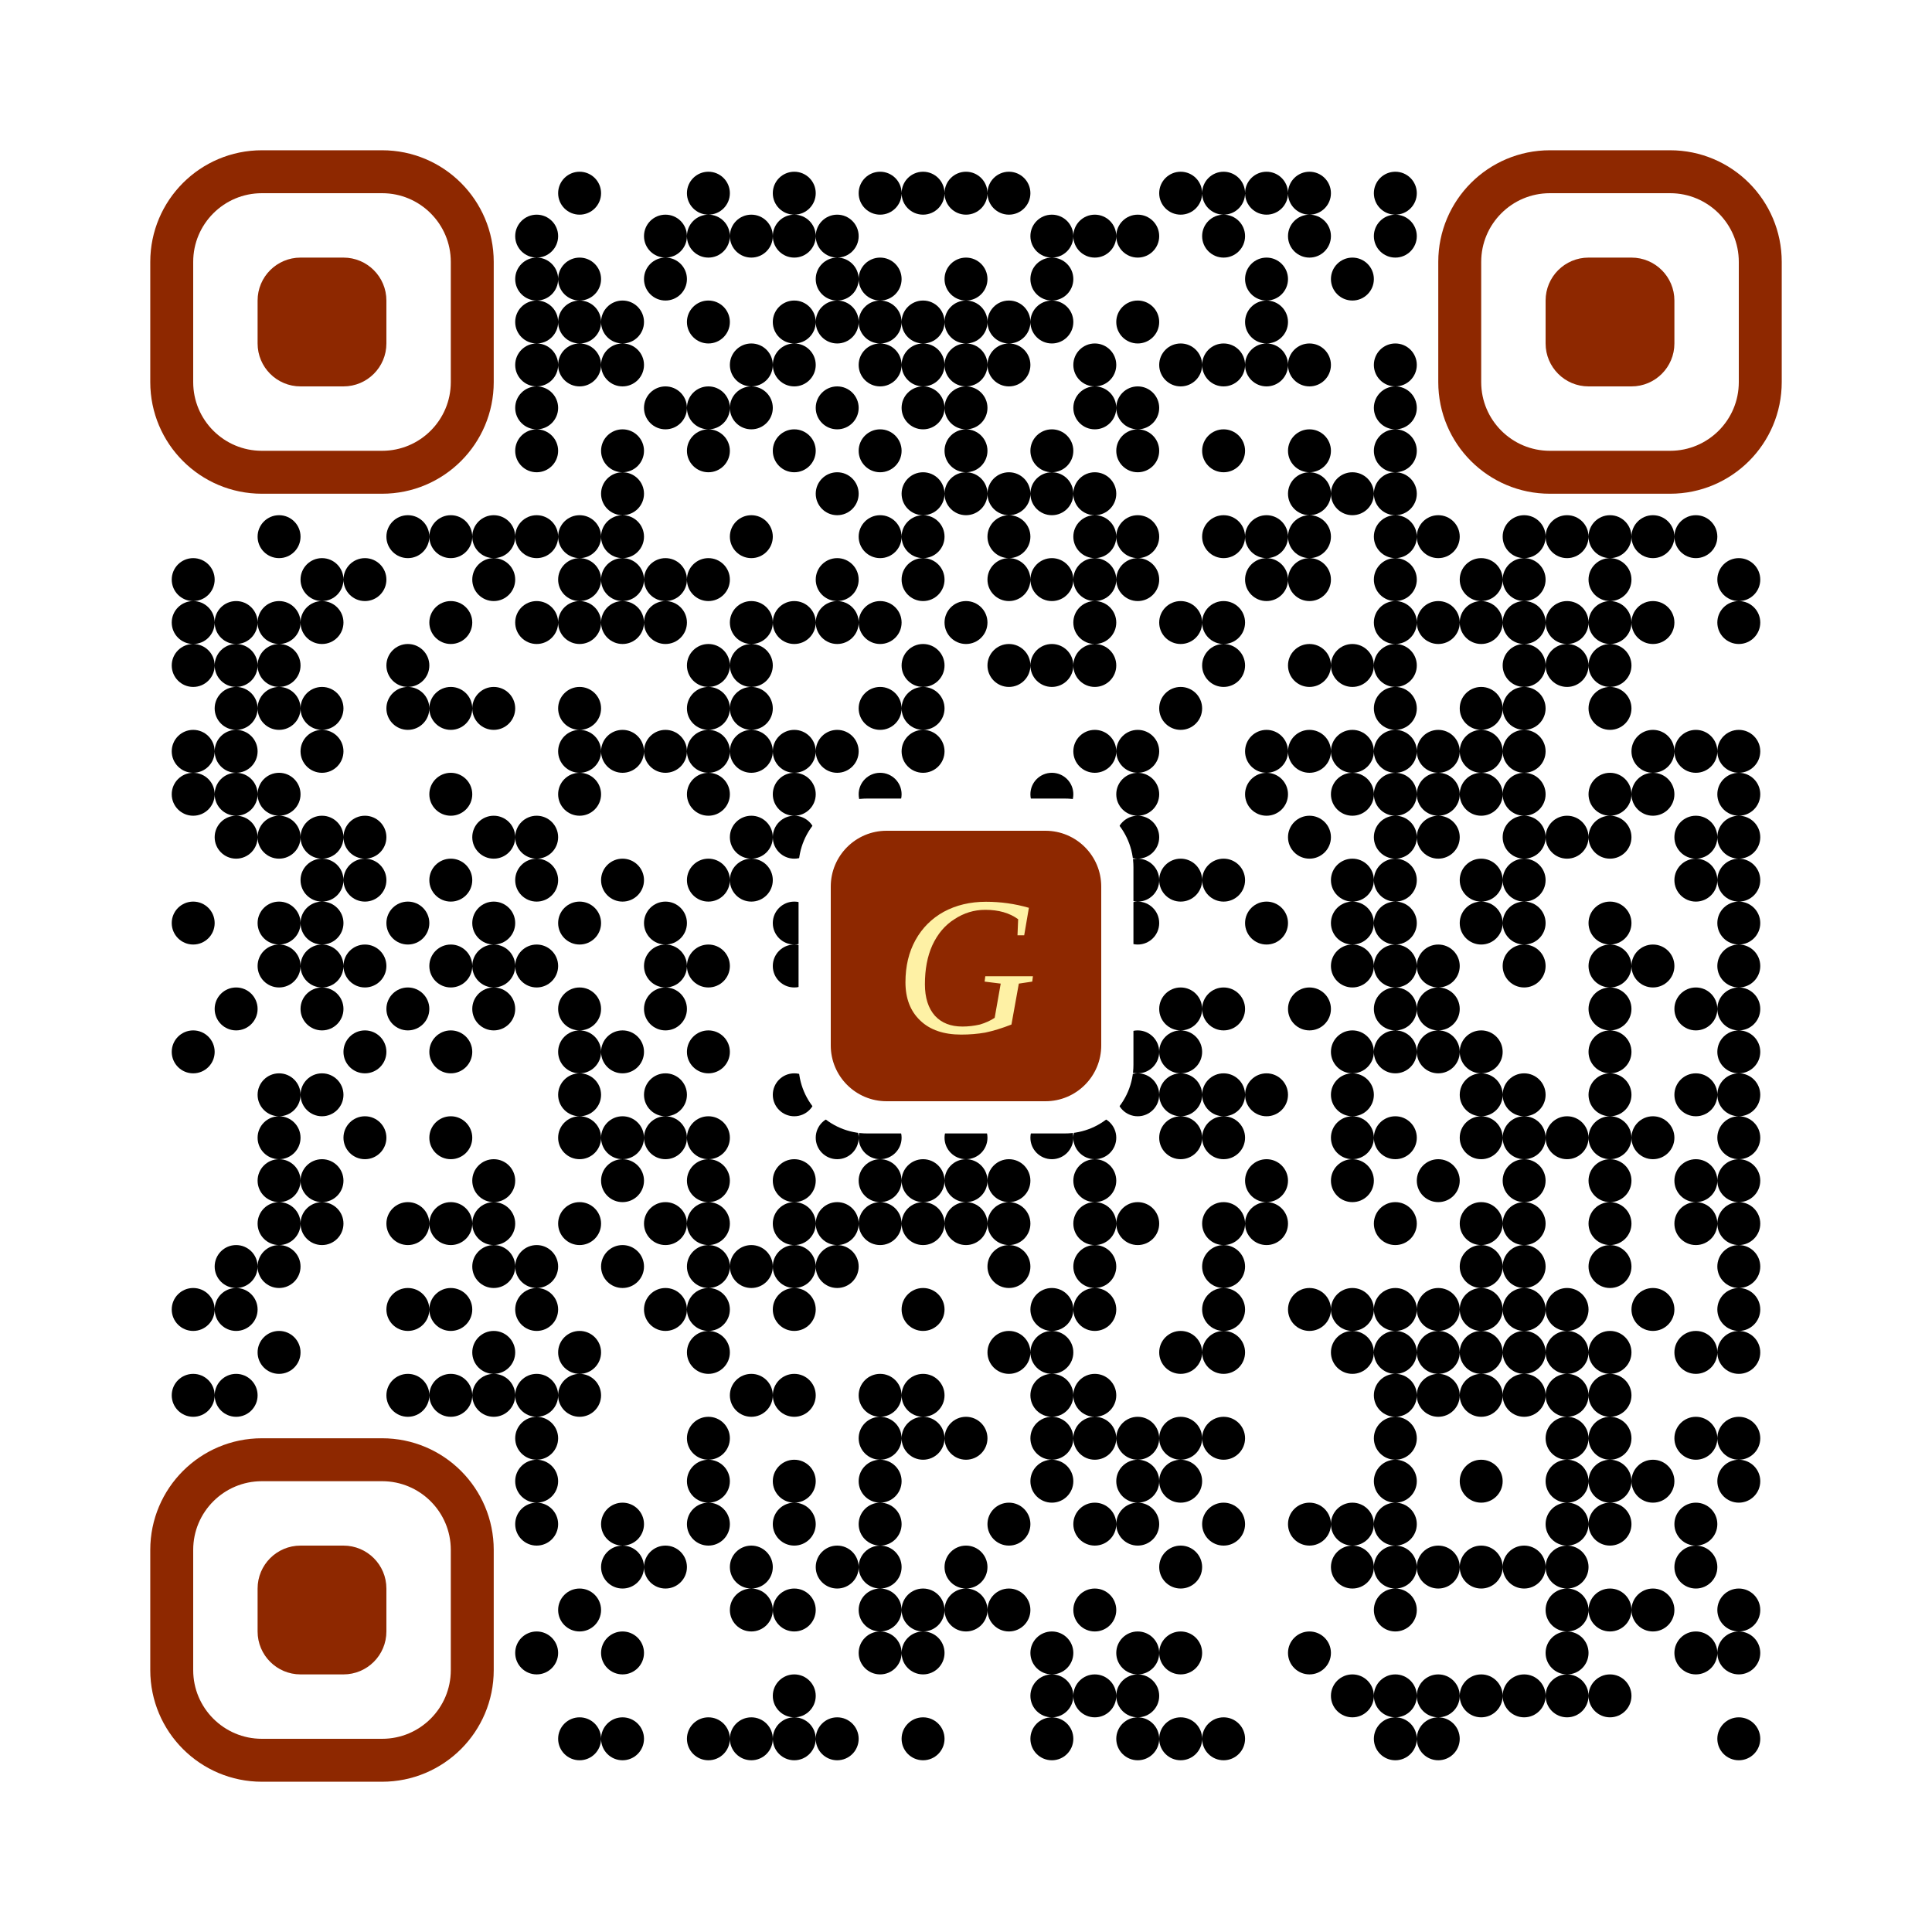
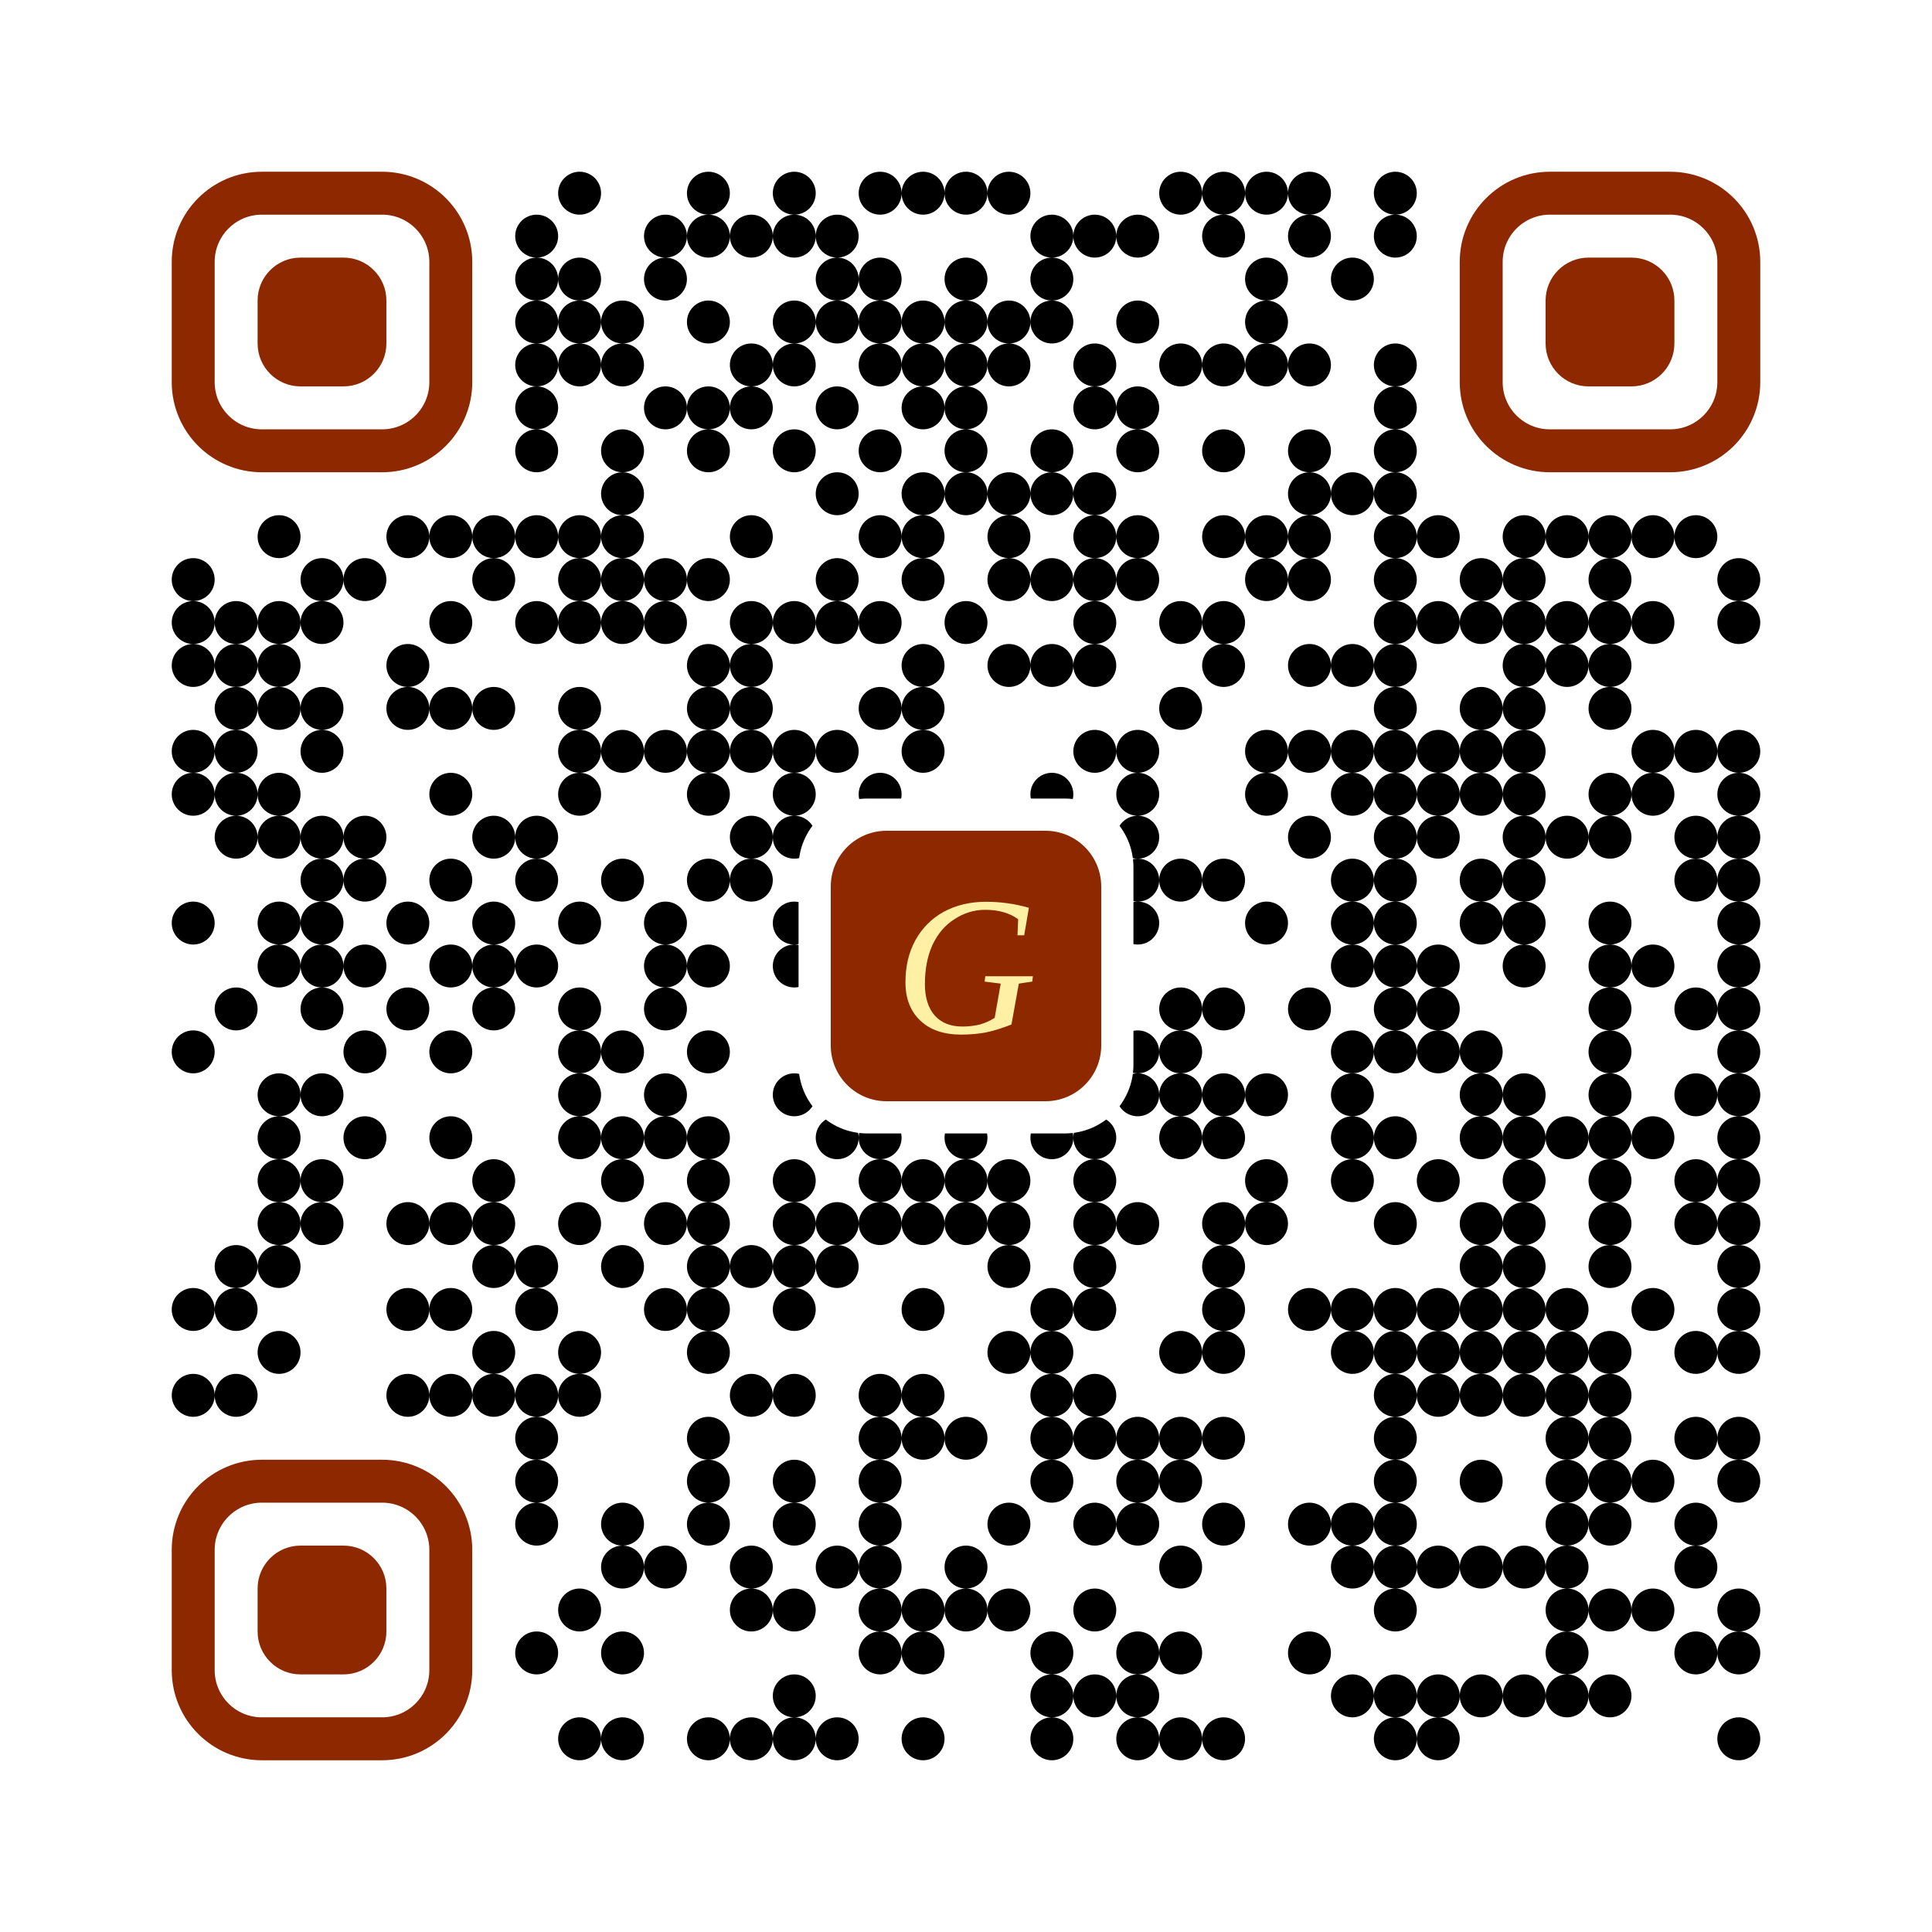
<svg xmlns="http://www.w3.org/2000/svg" viewBox="0 0 45 45" width="100%" height="100%" shape-rendering="geometricPrecision" role="img" aria-label="QR-Code zur Bestellseite von Ristorante Goldoni">
  <rect width="45" height="45" fill="#FFFFFF" />
  <g transform="translate(4 4)">
    <path fill="#000000" d="M9.5 0a.5.5 0 1 1 0 1 .5.5 0 1 1 0-1zM12.5 0a.5.5 0 1 1 0 1 .5.5 0 1 1 0-1zM14.5 0a.5.5 0 1 1 0 1 .5.5 0 1 1 0-1zM16.5 0a.5.5 0 1 1 0 1 .5.5 0 1 1 0-1zM17.5 0a.5.5 0 1 1 0 1 .5.5 0 1 1 0-1zM18.5 0a.5.5 0 1 1 0 1 .5.5 0 1 1 0-1zM19.5 0a.5.5 0 1 1 0 1 .5.5 0 1 1 0-1zM23.5 0a.5.5 0 1 1 0 1 .5.5 0 1 1 0-1zM24.5 0a.5.5 0 1 1 0 1 .5.5 0 1 1 0-1zM25.5 0a.5.5 0 1 1 0 1 .5.5 0 1 1 0-1zM26.5 0a.5.5 0 1 1 0 1 .5.5 0 1 1 0-1zM28.5 0a.5.5 0 1 1 0 1 .5.5 0 1 1 0-1zM8.5 1a.5.5 0 1 1 0 1 .5.5 0 1 1 0-1zM11.5 1a.5.5 0 1 1 0 1 .5.5 0 1 1 0-1zM12.5 1a.5.5 0 1 1 0 1 .5.5 0 1 1 0-1zM13.5 1a.5.5 0 1 1 0 1 .5.5 0 1 1 0-1zM14.5 1a.5.5 0 1 1 0 1 .5.5 0 1 1 0-1zM15.5 1a.5.5 0 1 1 0 1 .5.5 0 1 1 0-1zM20.5 1a.5.5 0 1 1 0 1 .5.5 0 1 1 0-1zM21.5 1a.5.5 0 1 1 0 1 .5.5 0 1 1 0-1zM22.5 1a.5.5 0 1 1 0 1 .5.5 0 1 1 0-1zM24.5 1a.5.5 0 1 1 0 1 .5.5 0 1 1 0-1zM26.5 1a.5.5 0 1 1 0 1 .5.5 0 1 1 0-1zM28.5 1a.5.5 0 1 1 0 1 .5.5 0 1 1 0-1zM8.5 2a.5.5 0 1 1 0 1 .5.5 0 1 1 0-1zM9.5 2a.5.5 0 1 1 0 1 .5.5 0 1 1 0-1zM11.5 2a.5.5 0 1 1 0 1 .5.5 0 1 1 0-1zM15.5 2a.5.5 0 1 1 0 1 .5.5 0 1 1 0-1zM16.5 2a.5.5 0 1 1 0 1 .5.5 0 1 1 0-1zM18.5 2a.5.5 0 1 1 0 1 .5.5 0 1 1 0-1zM20.5 2a.5.5 0 1 1 0 1 .5.5 0 1 1 0-1zM25.5 2a.5.5 0 1 1 0 1 .5.5 0 1 1 0-1zM27.5 2a.5.5 0 1 1 0 1 .5.5 0 1 1 0-1zM8.5 3a.5.5 0 1 1 0 1 .5.5 0 1 1 0-1zM9.5 3a.5.5 0 1 1 0 1 .5.5 0 1 1 0-1zM10.5 3a.5.5 0 1 1 0 1 .5.5 0 1 1 0-1zM12.5 3a.5.5 0 1 1 0 1 .5.5 0 1 1 0-1zM14.5 3a.5.5 0 1 1 0 1 .5.5 0 1 1 0-1zM15.5 3a.5.5 0 1 1 0 1 .5.5 0 1 1 0-1zM16.5 3a.5.5 0 1 1 0 1 .5.5 0 1 1 0-1zM17.5 3a.5.5 0 1 1 0 1 .5.5 0 1 1 0-1zM18.5 3a.5.5 0 1 1 0 1 .5.5 0 1 1 0-1zM19.5 3a.5.5 0 1 1 0 1 .5.5 0 1 1 0-1zM20.5 3a.5.5 0 1 1 0 1 .5.5 0 1 1 0-1zM22.5 3a.5.5 0 1 1 0 1 .5.5 0 1 1 0-1zM25.5 3a.5.5 0 1 1 0 1 .5.5 0 1 1 0-1zM8.5 4a.5.5 0 1 1 0 1 .5.5 0 1 1 0-1zM9.5 4a.5.5 0 1 1 0 1 .5.5 0 1 1 0-1zM10.5 4a.5.5 0 1 1 0 1 .5.5 0 1 1 0-1zM13.5 4a.5.5 0 1 1 0 1 .5.5 0 1 1 0-1zM14.5 4a.5.5 0 1 1 0 1 .5.5 0 1 1 0-1zM16.5 4a.5.5 0 1 1 0 1 .5.5 0 1 1 0-1zM17.5 4a.5.5 0 1 1 0 1 .5.5 0 1 1 0-1zM18.5 4a.5.5 0 1 1 0 1 .5.5 0 1 1 0-1zM19.5 4a.5.5 0 1 1 0 1 .5.5 0 1 1 0-1zM21.5 4a.5.5 0 1 1 0 1 .5.5 0 1 1 0-1zM23.5 4a.5.5 0 1 1 0 1 .5.5 0 1 1 0-1zM24.5 4a.5.5 0 1 1 0 1 .5.5 0 1 1 0-1zM25.5 4a.5.5 0 1 1 0 1 .5.5 0 1 1 0-1zM26.5 4a.5.5 0 1 1 0 1 .5.5 0 1 1 0-1zM28.5 4a.5.5 0 1 1 0 1 .5.5 0 1 1 0-1zM8.5 5a.5.5 0 1 1 0 1 .5.5 0 1 1 0-1zM11.5 5a.5.5 0 1 1 0 1 .5.5 0 1 1 0-1zM12.5 5a.5.5 0 1 1 0 1 .5.5 0 1 1 0-1zM13.5 5a.5.5 0 1 1 0 1 .5.5 0 1 1 0-1zM15.5 5a.5.5 0 1 1 0 1 .5.5 0 1 1 0-1zM17.5 5a.5.5 0 1 1 0 1 .5.5 0 1 1 0-1zM18.5 5a.5.5 0 1 1 0 1 .5.5 0 1 1 0-1zM21.5 5a.5.5 0 1 1 0 1 .5.5 0 1 1 0-1zM22.5 5a.5.5 0 1 1 0 1 .5.5 0 1 1 0-1zM28.5 5a.5.5 0 1 1 0 1 .5.5 0 1 1 0-1zM8.5 6a.5.5 0 1 1 0 1 .5.5 0 1 1 0-1zM10.5 6a.5.5 0 1 1 0 1 .5.5 0 1 1 0-1zM12.5 6a.5.5 0 1 1 0 1 .5.5 0 1 1 0-1zM14.5 6a.5.5 0 1 1 0 1 .5.5 0 1 1 0-1zM16.5 6a.5.5 0 1 1 0 1 .5.5 0 1 1 0-1zM18.5 6a.5.5 0 1 1 0 1 .5.5 0 1 1 0-1zM20.5 6a.5.5 0 1 1 0 1 .5.5 0 1 1 0-1zM22.5 6a.5.5 0 1 1 0 1 .5.5 0 1 1 0-1zM24.5 6a.5.5 0 1 1 0 1 .5.5 0 1 1 0-1zM26.5 6a.5.5 0 1 1 0 1 .5.5 0 1 1 0-1zM28.5 6a.5.5 0 1 1 0 1 .5.5 0 1 1 0-1zM10.5 7a.5.5 0 1 1 0 1 .5.5 0 1 1 0-1zM15.5 7a.5.5 0 1 1 0 1 .5.5 0 1 1 0-1zM17.5 7a.5.5 0 1 1 0 1 .5.5 0 1 1 0-1zM18.5 7a.5.5 0 1 1 0 1 .5.5 0 1 1 0-1zM19.5 7a.5.5 0 1 1 0 1 .5.5 0 1 1 0-1zM20.5 7a.5.5 0 1 1 0 1 .5.5 0 1 1 0-1zM21.5 7a.5.5 0 1 1 0 1 .5.5 0 1 1 0-1zM26.5 7a.5.5 0 1 1 0 1 .5.5 0 1 1 0-1zM27.5 7a.5.5 0 1 1 0 1 .5.5 0 1 1 0-1zM28.5 7a.5.5 0 1 1 0 1 .5.5 0 1 1 0-1zM2.5 8a.5.5 0 1 1 0 1 .5.5 0 1 1 0-1zM5.5 8a.5.5 0 1 1 0 1 .5.5 0 1 1 0-1zM6.5 8a.5.5 0 1 1 0 1 .5.5 0 1 1 0-1zM7.5 8a.5.5 0 1 1 0 1 .5.5 0 1 1 0-1zM8.5 8a.5.5 0 1 1 0 1 .5.5 0 1 1 0-1zM9.5 8a.5.5 0 1 1 0 1 .5.5 0 1 1 0-1zM10.5 8a.5.5 0 1 1 0 1 .5.5 0 1 1 0-1zM13.5 8a.5.5 0 1 1 0 1 .5.5 0 1 1 0-1zM16.5 8a.5.5 0 1 1 0 1 .5.5 0 1 1 0-1zM17.5 8a.5.5 0 1 1 0 1 .5.5 0 1 1 0-1zM19.5 8a.5.5 0 1 1 0 1 .5.5 0 1 1 0-1zM21.5 8a.5.5 0 1 1 0 1 .5.5 0 1 1 0-1zM22.5 8a.5.5 0 1 1 0 1 .5.5 0 1 1 0-1zM24.5 8a.5.5 0 1 1 0 1 .5.5 0 1 1 0-1zM25.5 8a.5.5 0 1 1 0 1 .5.5 0 1 1 0-1zM26.5 8a.5.5 0 1 1 0 1 .5.5 0 1 1 0-1zM28.5 8a.5.5 0 1 1 0 1 .5.5 0 1 1 0-1zM29.5 8a.5.5 0 1 1 0 1 .5.5 0 1 1 0-1zM31.5 8a.5.5 0 1 1 0 1 .5.5 0 1 1 0-1zM32.5 8a.5.5 0 1 1 0 1 .5.5 0 1 1 0-1zM33.5 8a.5.5 0 1 1 0 1 .5.5 0 1 1 0-1zM34.5 8a.5.5 0 1 1 0 1 .5.5 0 1 1 0-1zM35.5 8a.5.5 0 1 1 0 1 .5.5 0 1 1 0-1zM0.5 9a.5.5 0 1 1 0 1 .5.5 0 1 1 0-1zM3.5 9a.5.5 0 1 1 0 1 .5.5 0 1 1 0-1zM4.5 9a.5.5 0 1 1 0 1 .5.5 0 1 1 0-1zM7.5 9a.5.5 0 1 1 0 1 .5.5 0 1 1 0-1zM9.5 9a.5.5 0 1 1 0 1 .5.5 0 1 1 0-1zM10.5 9a.5.5 0 1 1 0 1 .5.5 0 1 1 0-1zM11.5 9a.5.5 0 1 1 0 1 .5.5 0 1 1 0-1zM12.5 9a.5.5 0 1 1 0 1 .5.5 0 1 1 0-1zM15.5 9a.5.5 0 1 1 0 1 .5.5 0 1 1 0-1zM17.5 9a.5.5 0 1 1 0 1 .5.5 0 1 1 0-1zM19.5 9a.5.5 0 1 1 0 1 .5.5 0 1 1 0-1zM20.5 9a.5.5 0 1 1 0 1 .5.5 0 1 1 0-1zM21.5 9a.5.5 0 1 1 0 1 .5.5 0 1 1 0-1zM22.5 9a.5.5 0 1 1 0 1 .5.5 0 1 1 0-1zM25.5 9a.5.5 0 1 1 0 1 .5.5 0 1 1 0-1zM26.5 9a.5.5 0 1 1 0 1 .5.5 0 1 1 0-1zM28.5 9a.5.5 0 1 1 0 1 .5.5 0 1 1 0-1zM30.5 9a.5.5 0 1 1 0 1 .5.5 0 1 1 0-1zM31.5 9a.5.5 0 1 1 0 1 .5.5 0 1 1 0-1zM33.5 9a.5.5 0 1 1 0 1 .5.5 0 1 1 0-1zM36.5 9a.5.5 0 1 1 0 1 .5.5 0 1 1 0-1zM0.5 10a.5.5 0 1 1 0 1 .5.5 0 1 1 0-1zM1.5 10a.5.5 0 1 1 0 1 .5.5 0 1 1 0-1zM2.5 10a.5.5 0 1 1 0 1 .5.5 0 1 1 0-1zM3.5 10a.5.5 0 1 1 0 1 .5.5 0 1 1 0-1zM6.5 10a.5.5 0 1 1 0 1 .5.5 0 1 1 0-1zM8.5 10a.5.5 0 1 1 0 1 .5.5 0 1 1 0-1zM9.5 10a.5.5 0 1 1 0 1 .5.5 0 1 1 0-1zM10.5 10a.5.5 0 1 1 0 1 .5.5 0 1 1 0-1zM11.5 10a.5.5 0 1 1 0 1 .5.5 0 1 1 0-1zM13.5 10a.5.5 0 1 1 0 1 .5.5 0 1 1 0-1zM14.5 10a.5.5 0 1 1 0 1 .5.5 0 1 1 0-1zM15.5 10a.5.5 0 1 1 0 1 .5.5 0 1 1 0-1zM16.5 10a.5.5 0 1 1 0 1 .5.5 0 1 1 0-1zM18.5 10a.5.5 0 1 1 0 1 .5.5 0 1 1 0-1zM21.5 10a.5.5 0 1 1 0 1 .5.5 0 1 1 0-1zM23.5 10a.5.5 0 1 1 0 1 .5.5 0 1 1 0-1zM24.5 10a.5.5 0 1 1 0 1 .5.5 0 1 1 0-1zM28.5 10a.5.5 0 1 1 0 1 .5.5 0 1 1 0-1zM29.5 10a.5.5 0 1 1 0 1 .5.5 0 1 1 0-1zM30.5 10a.5.5 0 1 1 0 1 .5.5 0 1 1 0-1zM31.5 10a.5.5 0 1 1 0 1 .5.5 0 1 1 0-1zM32.5 10a.5.5 0 1 1 0 1 .5.5 0 1 1 0-1zM33.5 10a.5.5 0 1 1 0 1 .5.5 0 1 1 0-1zM34.5 10a.5.5 0 1 1 0 1 .5.5 0 1 1 0-1zM36.5 10a.5.5 0 1 1 0 1 .5.5 0 1 1 0-1zM0.5 11a.5.5 0 1 1 0 1 .5.5 0 1 1 0-1zM1.5 11a.5.5 0 1 1 0 1 .5.5 0 1 1 0-1zM2.5 11a.5.5 0 1 1 0 1 .5.5 0 1 1 0-1zM5.5 11a.5.5 0 1 1 0 1 .5.5 0 1 1 0-1zM12.5 11a.5.5 0 1 1 0 1 .5.5 0 1 1 0-1zM13.5 11a.5.5 0 1 1 0 1 .5.5 0 1 1 0-1zM17.5 11a.5.5 0 1 1 0 1 .5.5 0 1 1 0-1zM19.5 11a.5.5 0 1 1 0 1 .5.5 0 1 1 0-1zM20.5 11a.5.5 0 1 1 0 1 .5.5 0 1 1 0-1zM21.5 11a.5.5 0 1 1 0 1 .5.5 0 1 1 0-1zM24.5 11a.5.5 0 1 1 0 1 .5.5 0 1 1 0-1zM26.5 11a.5.5 0 1 1 0 1 .5.5 0 1 1 0-1zM27.5 11a.5.5 0 1 1 0 1 .5.5 0 1 1 0-1zM28.5 11a.5.5 0 1 1 0 1 .5.5 0 1 1 0-1zM31.5 11a.5.5 0 1 1 0 1 .5.5 0 1 1 0-1zM32.5 11a.5.5 0 1 1 0 1 .5.5 0 1 1 0-1zM33.5 11a.5.5 0 1 1 0 1 .5.5 0 1 1 0-1zM1.5 12a.5.5 0 1 1 0 1 .5.5 0 1 1 0-1zM2.5 12a.5.5 0 1 1 0 1 .5.5 0 1 1 0-1zM3.5 12a.5.5 0 1 1 0 1 .5.5 0 1 1 0-1zM5.5 12a.5.5 0 1 1 0 1 .5.5 0 1 1 0-1zM6.5 12a.5.5 0 1 1 0 1 .5.5 0 1 1 0-1zM7.5 12a.5.5 0 1 1 0 1 .5.5 0 1 1 0-1zM9.5 12a.5.5 0 1 1 0 1 .5.5 0 1 1 0-1zM12.5 12a.5.5 0 1 1 0 1 .5.5 0 1 1 0-1zM13.5 12a.5.5 0 1 1 0 1 .5.5 0 1 1 0-1zM16.5 12a.5.5 0 1 1 0 1 .5.5 0 1 1 0-1zM17.5 12a.5.5 0 1 1 0 1 .5.5 0 1 1 0-1zM23.5 12a.5.5 0 1 1 0 1 .5.5 0 1 1 0-1zM28.5 12a.5.5 0 1 1 0 1 .5.5 0 1 1 0-1zM30.5 12a.5.5 0 1 1 0 1 .5.5 0 1 1 0-1zM31.5 12a.5.5 0 1 1 0 1 .5.5 0 1 1 0-1zM33.5 12a.5.5 0 1 1 0 1 .5.5 0 1 1 0-1zM0.5 13a.5.5 0 1 1 0 1 .5.5 0 1 1 0-1zM1.5 13a.5.5 0 1 1 0 1 .5.5 0 1 1 0-1zM3.5 13a.5.5 0 1 1 0 1 .5.5 0 1 1 0-1zM9.5 13a.5.5 0 1 1 0 1 .5.5 0 1 1 0-1zM10.5 13a.5.5 0 1 1 0 1 .5.5 0 1 1 0-1zM11.5 13a.5.5 0 1 1 0 1 .5.5 0 1 1 0-1zM12.5 13a.5.5 0 1 1 0 1 .5.5 0 1 1 0-1zM13.5 13a.5.5 0 1 1 0 1 .5.5 0 1 1 0-1zM14.5 13a.5.5 0 1 1 0 1 .5.5 0 1 1 0-1zM15.5 13a.5.5 0 1 1 0 1 .5.5 0 1 1 0-1zM17.5 13a.5.5 0 1 1 0 1 .5.5 0 1 1 0-1zM21.5 13a.5.5 0 1 1 0 1 .5.5 0 1 1 0-1zM22.5 13a.5.5 0 1 1 0 1 .5.5 0 1 1 0-1zM25.5 13a.5.5 0 1 1 0 1 .5.5 0 1 1 0-1zM26.5 13a.5.5 0 1 1 0 1 .5.5 0 1 1 0-1zM27.5 13a.5.5 0 1 1 0 1 .5.5 0 1 1 0-1zM28.5 13a.5.5 0 1 1 0 1 .5.5 0 1 1 0-1zM29.5 13a.5.5 0 1 1 0 1 .5.5 0 1 1 0-1zM30.5 13a.5.5 0 1 1 0 1 .5.5 0 1 1 0-1zM31.5 13a.5.5 0 1 1 0 1 .5.5 0 1 1 0-1zM34.5 13a.5.5 0 1 1 0 1 .5.5 0 1 1 0-1zM35.5 13a.5.5 0 1 1 0 1 .5.5 0 1 1 0-1zM36.5 13a.5.5 0 1 1 0 1 .5.5 0 1 1 0-1zM0.5 14a.5.5 0 1 1 0 1 .5.5 0 1 1 0-1zM1.5 14a.5.5 0 1 1 0 1 .5.5 0 1 1 0-1zM2.5 14a.5.5 0 1 1 0 1 .5.5 0 1 1 0-1zM6.5 14a.5.5 0 1 1 0 1 .5.5 0 1 1 0-1zM9.5 14a.5.5 0 1 1 0 1 .5.5 0 1 1 0-1zM12.5 14a.5.5 0 1 1 0 1 .5.5 0 1 1 0-1zM14.5 14a.5.5 0 1 1 0 1 .5.5 0 1 1 0-1zM16.5 14a.5.5 0 1 1 0 1 .5.5 0 1 1 0-1zM20.5 14a.5.5 0 1 1 0 1 .5.5 0 1 1 0-1zM22.5 14a.5.5 0 1 1 0 1 .5.5 0 1 1 0-1zM25.5 14a.5.5 0 1 1 0 1 .5.5 0 1 1 0-1zM27.5 14a.5.5 0 1 1 0 1 .5.5 0 1 1 0-1zM28.5 14a.5.5 0 1 1 0 1 .5.5 0 1 1 0-1zM29.5 14a.5.5 0 1 1 0 1 .5.5 0 1 1 0-1zM30.5 14a.5.5 0 1 1 0 1 .5.5 0 1 1 0-1zM31.5 14a.5.5 0 1 1 0 1 .5.5 0 1 1 0-1zM33.5 14a.5.5 0 1 1 0 1 .5.5 0 1 1 0-1zM34.5 14a.5.5 0 1 1 0 1 .5.5 0 1 1 0-1zM36.5 14a.5.5 0 1 1 0 1 .5.5 0 1 1 0-1zM1.5 15a.5.5 0 1 1 0 1 .5.5 0 1 1 0-1zM2.5 15a.5.5 0 1 1 0 1 .5.5 0 1 1 0-1zM3.5 15a.5.5 0 1 1 0 1 .5.5 0 1 1 0-1zM4.5 15a.5.5 0 1 1 0 1 .5.5 0 1 1 0-1zM7.5 15a.5.5 0 1 1 0 1 .5.5 0 1 1 0-1zM8.5 15a.5.5 0 1 1 0 1 .5.5 0 1 1 0-1zM13.5 15a.5.5 0 1 1 0 1 .5.5 0 1 1 0-1zM14.5 15a.5.5 0 1 1 0 1 .5.5 0 1 1 0-1zM22.5 15a.5.5 0 1 1 0 1 .5.5 0 1 1 0-1zM26.5 15a.5.5 0 1 1 0 1 .5.5 0 1 1 0-1zM28.5 15a.5.5 0 1 1 0 1 .5.5 0 1 1 0-1zM29.5 15a.5.5 0 1 1 0 1 .5.5 0 1 1 0-1zM31.5 15a.5.5 0 1 1 0 1 .5.5 0 1 1 0-1zM32.5 15a.5.5 0 1 1 0 1 .5.5 0 1 1 0-1zM33.5 15a.5.5 0 1 1 0 1 .5.5 0 1 1 0-1zM35.5 15a.5.5 0 1 1 0 1 .5.5 0 1 1 0-1zM36.5 15a.5.5 0 1 1 0 1 .5.5 0 1 1 0-1zM3.5 16a.5.5 0 1 1 0 1 .5.5 0 1 1 0-1zM4.5 16a.5.5 0 1 1 0 1 .5.5 0 1 1 0-1zM6.5 16a.5.5 0 1 1 0 1 .5.5 0 1 1 0-1zM8.5 16a.5.5 0 1 1 0 1 .5.5 0 1 1 0-1zM10.5 16a.5.5 0 1 1 0 1 .5.5 0 1 1 0-1zM12.5 16a.5.5 0 1 1 0 1 .5.5 0 1 1 0-1zM13.5 16a.5.5 0 1 1 0 1 .5.5 0 1 1 0-1zM22.5 16a.5.5 0 1 1 0 1 .5.5 0 1 1 0-1zM23.5 16a.5.5 0 1 1 0 1 .5.5 0 1 1 0-1zM24.5 16a.5.5 0 1 1 0 1 .5.5 0 1 1 0-1zM27.5 16a.5.5 0 1 1 0 1 .5.5 0 1 1 0-1zM28.5 16a.5.5 0 1 1 0 1 .5.5 0 1 1 0-1zM30.5 16a.5.5 0 1 1 0 1 .5.5 0 1 1 0-1zM31.5 16a.5.5 0 1 1 0 1 .5.5 0 1 1 0-1zM35.5 16a.5.5 0 1 1 0 1 .5.5 0 1 1 0-1zM36.5 16a.5.5 0 1 1 0 1 .5.5 0 1 1 0-1zM0.5 17a.5.5 0 1 1 0 1 .5.5 0 1 1 0-1zM2.5 17a.5.5 0 1 1 0 1 .5.5 0 1 1 0-1zM3.5 17a.5.5 0 1 1 0 1 .5.5 0 1 1 0-1zM5.5 17a.5.5 0 1 1 0 1 .5.5 0 1 1 0-1zM7.5 17a.5.5 0 1 1 0 1 .5.5 0 1 1 0-1zM9.5 17a.5.5 0 1 1 0 1 .5.5 0 1 1 0-1zM11.5 17a.5.5 0 1 1 0 1 .5.5 0 1 1 0-1zM14.5 17a.5.5 0 1 1 0 1 .5.5 0 1 1 0-1zM22.5 17a.5.5 0 1 1 0 1 .5.5 0 1 1 0-1zM25.5 17a.5.5 0 1 1 0 1 .5.5 0 1 1 0-1zM27.5 17a.5.5 0 1 1 0 1 .5.5 0 1 1 0-1zM28.5 17a.5.5 0 1 1 0 1 .5.5 0 1 1 0-1zM30.5 17a.5.5 0 1 1 0 1 .5.5 0 1 1 0-1zM31.5 17a.5.5 0 1 1 0 1 .5.5 0 1 1 0-1zM33.5 17a.5.5 0 1 1 0 1 .5.5 0 1 1 0-1zM36.5 17a.5.5 0 1 1 0 1 .5.5 0 1 1 0-1zM2.5 18a.5.5 0 1 1 0 1 .5.5 0 1 1 0-1zM3.5 18a.5.5 0 1 1 0 1 .5.5 0 1 1 0-1zM4.5 18a.5.5 0 1 1 0 1 .5.5 0 1 1 0-1zM6.5 18a.5.5 0 1 1 0 1 .5.5 0 1 1 0-1zM7.5 18a.5.5 0 1 1 0 1 .5.5 0 1 1 0-1zM8.5 18a.5.5 0 1 1 0 1 .5.5 0 1 1 0-1zM11.5 18a.5.5 0 1 1 0 1 .5.5 0 1 1 0-1zM12.5 18a.5.5 0 1 1 0 1 .5.5 0 1 1 0-1zM14.5 18a.5.5 0 1 1 0 1 .5.5 0 1 1 0-1zM27.5 18a.5.5 0 1 1 0 1 .5.5 0 1 1 0-1zM28.5 18a.5.5 0 1 1 0 1 .5.5 0 1 1 0-1zM29.5 18a.5.5 0 1 1 0 1 .5.5 0 1 1 0-1zM31.5 18a.5.5 0 1 1 0 1 .5.5 0 1 1 0-1zM33.5 18a.5.5 0 1 1 0 1 .5.5 0 1 1 0-1zM34.5 18a.5.5 0 1 1 0 1 .5.5 0 1 1 0-1zM36.5 18a.5.5 0 1 1 0 1 .5.5 0 1 1 0-1zM1.5 19a.5.5 0 1 1 0 1 .5.5 0 1 1 0-1zM3.5 19a.5.5 0 1 1 0 1 .5.5 0 1 1 0-1zM5.5 19a.5.5 0 1 1 0 1 .5.5 0 1 1 0-1zM7.5 19a.5.5 0 1 1 0 1 .5.5 0 1 1 0-1zM9.5 19a.5.5 0 1 1 0 1 .5.5 0 1 1 0-1zM11.5 19a.5.5 0 1 1 0 1 .5.5 0 1 1 0-1zM23.5 19a.5.5 0 1 1 0 1 .5.5 0 1 1 0-1zM24.5 19a.5.5 0 1 1 0 1 .5.5 0 1 1 0-1zM26.5 19a.5.5 0 1 1 0 1 .5.5 0 1 1 0-1zM28.5 19a.5.5 0 1 1 0 1 .5.5 0 1 1 0-1zM29.5 19a.5.5 0 1 1 0 1 .5.5 0 1 1 0-1zM33.5 19a.5.5 0 1 1 0 1 .5.5 0 1 1 0-1zM35.5 19a.5.5 0 1 1 0 1 .5.5 0 1 1 0-1zM36.5 19a.5.5 0 1 1 0 1 .5.5 0 1 1 0-1zM0.5 20a.5.5 0 1 1 0 1 .5.5 0 1 1 0-1zM4.5 20a.5.5 0 1 1 0 1 .5.5 0 1 1 0-1zM6.5 20a.5.5 0 1 1 0 1 .5.5 0 1 1 0-1zM9.5 20a.5.5 0 1 1 0 1 .5.5 0 1 1 0-1zM10.5 20a.5.5 0 1 1 0 1 .5.5 0 1 1 0-1zM12.5 20a.5.5 0 1 1 0 1 .5.5 0 1 1 0-1zM22.5 20a.5.5 0 1 1 0 1 .5.5 0 1 1 0-1zM23.5 20a.5.5 0 1 1 0 1 .5.5 0 1 1 0-1zM27.5 20a.5.5 0 1 1 0 1 .5.5 0 1 1 0-1zM28.5 20a.5.5 0 1 1 0 1 .5.5 0 1 1 0-1zM29.5 20a.5.5 0 1 1 0 1 .5.5 0 1 1 0-1zM30.5 20a.5.5 0 1 1 0 1 .5.5 0 1 1 0-1zM33.5 20a.5.5 0 1 1 0 1 .5.5 0 1 1 0-1zM36.5 20a.5.5 0 1 1 0 1 .5.5 0 1 1 0-1zM2.5 21a.5.5 0 1 1 0 1 .5.5 0 1 1 0-1zM3.5 21a.5.5 0 1 1 0 1 .5.5 0 1 1 0-1zM9.5 21a.5.5 0 1 1 0 1 .5.5 0 1 1 0-1zM11.5 21a.5.5 0 1 1 0 1 .5.5 0 1 1 0-1zM14.5 21a.5.5 0 1 1 0 1 .5.5 0 1 1 0-1zM22.5 21a.5.5 0 1 1 0 1 .5.5 0 1 1 0-1zM23.5 21a.5.5 0 1 1 0 1 .5.5 0 1 1 0-1zM24.5 21a.5.5 0 1 1 0 1 .5.5 0 1 1 0-1zM25.5 21a.5.5 0 1 1 0 1 .5.5 0 1 1 0-1zM27.5 21a.5.5 0 1 1 0 1 .5.5 0 1 1 0-1zM30.5 21a.5.5 0 1 1 0 1 .5.5 0 1 1 0-1zM31.5 21a.5.5 0 1 1 0 1 .5.5 0 1 1 0-1zM33.5 21a.5.5 0 1 1 0 1 .5.5 0 1 1 0-1zM35.5 21a.5.5 0 1 1 0 1 .5.5 0 1 1 0-1zM36.5 21a.5.5 0 1 1 0 1 .5.5 0 1 1 0-1zM2.5 22a.5.5 0 1 1 0 1 .5.5 0 1 1 0-1zM4.5 22a.5.5 0 1 1 0 1 .5.5 0 1 1 0-1zM6.5 22a.5.5 0 1 1 0 1 .5.5 0 1 1 0-1zM9.5 22a.5.5 0 1 1 0 1 .5.5 0 1 1 0-1zM10.5 22a.5.5 0 1 1 0 1 .5.5 0 1 1 0-1zM11.5 22a.5.5 0 1 1 0 1 .5.5 0 1 1 0-1zM12.5 22a.5.5 0 1 1 0 1 .5.5 0 1 1 0-1zM15.5 22a.5.5 0 1 1 0 1 .5.5 0 1 1 0-1zM16.5 22a.5.5 0 1 1 0 1 .5.5 0 1 1 0-1zM18.5 22a.5.5 0 1 1 0 1 .5.5 0 1 1 0-1zM20.5 22a.5.5 0 1 1 0 1 .5.5 0 1 1 0-1zM21.5 22a.5.5 0 1 1 0 1 .5.5 0 1 1 0-1zM23.5 22a.5.5 0 1 1 0 1 .5.5 0 1 1 0-1zM24.5 22a.5.5 0 1 1 0 1 .5.5 0 1 1 0-1zM27.5 22a.5.5 0 1 1 0 1 .5.5 0 1 1 0-1zM28.5 22a.5.5 0 1 1 0 1 .5.5 0 1 1 0-1zM30.5 22a.5.5 0 1 1 0 1 .5.5 0 1 1 0-1zM31.5 22a.5.5 0 1 1 0 1 .5.5 0 1 1 0-1zM32.5 22a.5.5 0 1 1 0 1 .5.5 0 1 1 0-1zM33.5 22a.5.5 0 1 1 0 1 .5.5 0 1 1 0-1zM34.5 22a.5.5 0 1 1 0 1 .5.5 0 1 1 0-1zM36.5 22a.5.5 0 1 1 0 1 .5.5 0 1 1 0-1zM2.5 23a.5.5 0 1 1 0 1 .5.5 0 1 1 0-1zM3.5 23a.5.5 0 1 1 0 1 .5.5 0 1 1 0-1zM7.5 23a.5.5 0 1 1 0 1 .5.5 0 1 1 0-1zM10.5 23a.5.5 0 1 1 0 1 .5.5 0 1 1 0-1zM12.5 23a.5.5 0 1 1 0 1 .5.5 0 1 1 0-1zM14.5 23a.5.5 0 1 1 0 1 .5.5 0 1 1 0-1zM16.5 23a.5.5 0 1 1 0 1 .5.5 0 1 1 0-1zM17.5 23a.5.5 0 1 1 0 1 .5.5 0 1 1 0-1zM18.5 23a.5.5 0 1 1 0 1 .5.5 0 1 1 0-1zM19.5 23a.5.5 0 1 1 0 1 .5.5 0 1 1 0-1zM21.5 23a.5.5 0 1 1 0 1 .5.5 0 1 1 0-1zM25.5 23a.5.5 0 1 1 0 1 .5.5 0 1 1 0-1zM27.5 23a.5.5 0 1 1 0 1 .5.5 0 1 1 0-1zM29.5 23a.5.5 0 1 1 0 1 .5.5 0 1 1 0-1zM31.5 23a.5.5 0 1 1 0 1 .5.5 0 1 1 0-1zM33.5 23a.5.5 0 1 1 0 1 .5.5 0 1 1 0-1zM35.5 23a.5.5 0 1 1 0 1 .5.5 0 1 1 0-1zM36.5 23a.5.5 0 1 1 0 1 .5.5 0 1 1 0-1zM2.5 24a.5.5 0 1 1 0 1 .5.5 0 1 1 0-1zM3.5 24a.5.5 0 1 1 0 1 .5.5 0 1 1 0-1zM5.5 24a.5.5 0 1 1 0 1 .5.5 0 1 1 0-1zM6.5 24a.5.5 0 1 1 0 1 .5.5 0 1 1 0-1zM7.5 24a.5.5 0 1 1 0 1 .5.5 0 1 1 0-1zM9.5 24a.5.5 0 1 1 0 1 .5.5 0 1 1 0-1zM11.5 24a.5.5 0 1 1 0 1 .5.5 0 1 1 0-1zM12.5 24a.5.5 0 1 1 0 1 .5.5 0 1 1 0-1zM14.5 24a.5.5 0 1 1 0 1 .5.5 0 1 1 0-1zM15.5 24a.5.5 0 1 1 0 1 .5.5 0 1 1 0-1zM16.5 24a.5.5 0 1 1 0 1 .5.5 0 1 1 0-1zM17.5 24a.5.5 0 1 1 0 1 .5.5 0 1 1 0-1zM18.5 24a.5.5 0 1 1 0 1 .5.5 0 1 1 0-1zM19.5 24a.5.5 0 1 1 0 1 .5.5 0 1 1 0-1zM21.5 24a.5.5 0 1 1 0 1 .5.5 0 1 1 0-1zM22.5 24a.5.5 0 1 1 0 1 .5.5 0 1 1 0-1zM24.5 24a.5.5 0 1 1 0 1 .5.5 0 1 1 0-1zM25.5 24a.5.5 0 1 1 0 1 .5.5 0 1 1 0-1zM28.5 24a.5.5 0 1 1 0 1 .5.5 0 1 1 0-1zM30.5 24a.5.5 0 1 1 0 1 .5.5 0 1 1 0-1zM31.5 24a.5.5 0 1 1 0 1 .5.5 0 1 1 0-1zM33.5 24a.5.5 0 1 1 0 1 .5.5 0 1 1 0-1zM35.5 24a.5.5 0 1 1 0 1 .5.5 0 1 1 0-1zM36.5 24a.5.5 0 1 1 0 1 .5.5 0 1 1 0-1zM1.5 25a.5.5 0 1 1 0 1 .5.5 0 1 1 0-1zM2.5 25a.5.5 0 1 1 0 1 .5.5 0 1 1 0-1zM7.5 25a.5.5 0 1 1 0 1 .5.5 0 1 1 0-1zM8.5 25a.5.5 0 1 1 0 1 .5.5 0 1 1 0-1zM10.5 25a.5.5 0 1 1 0 1 .5.5 0 1 1 0-1zM12.5 25a.5.5 0 1 1 0 1 .5.5 0 1 1 0-1zM13.5 25a.5.5 0 1 1 0 1 .5.5 0 1 1 0-1zM14.5 25a.5.5 0 1 1 0 1 .5.5 0 1 1 0-1zM15.5 25a.5.5 0 1 1 0 1 .5.5 0 1 1 0-1zM19.5 25a.5.5 0 1 1 0 1 .5.5 0 1 1 0-1zM21.5 25a.5.5 0 1 1 0 1 .5.5 0 1 1 0-1zM24.5 25a.5.5 0 1 1 0 1 .5.5 0 1 1 0-1zM30.5 25a.5.5 0 1 1 0 1 .5.5 0 1 1 0-1zM31.5 25a.5.5 0 1 1 0 1 .5.5 0 1 1 0-1zM33.5 25a.5.5 0 1 1 0 1 .5.5 0 1 1 0-1zM36.5 25a.5.5 0 1 1 0 1 .5.5 0 1 1 0-1zM0.5 26a.5.5 0 1 1 0 1 .5.5 0 1 1 0-1zM1.5 26a.5.5 0 1 1 0 1 .5.5 0 1 1 0-1zM5.5 26a.5.5 0 1 1 0 1 .5.5 0 1 1 0-1zM6.5 26a.5.5 0 1 1 0 1 .5.5 0 1 1 0-1zM8.5 26a.5.5 0 1 1 0 1 .5.5 0 1 1 0-1zM11.5 26a.5.5 0 1 1 0 1 .5.5 0 1 1 0-1zM12.5 26a.5.5 0 1 1 0 1 .5.5 0 1 1 0-1zM14.5 26a.5.5 0 1 1 0 1 .5.5 0 1 1 0-1zM17.5 26a.5.5 0 1 1 0 1 .5.5 0 1 1 0-1zM20.5 26a.5.5 0 1 1 0 1 .5.5 0 1 1 0-1zM21.5 26a.5.5 0 1 1 0 1 .5.5 0 1 1 0-1zM24.5 26a.5.5 0 1 1 0 1 .5.5 0 1 1 0-1zM26.5 26a.5.5 0 1 1 0 1 .5.5 0 1 1 0-1zM27.5 26a.5.5 0 1 1 0 1 .5.5 0 1 1 0-1zM28.5 26a.5.5 0 1 1 0 1 .5.5 0 1 1 0-1zM29.5 26a.5.5 0 1 1 0 1 .5.5 0 1 1 0-1zM30.5 26a.5.5 0 1 1 0 1 .5.5 0 1 1 0-1zM31.5 26a.5.5 0 1 1 0 1 .5.5 0 1 1 0-1zM32.5 26a.5.5 0 1 1 0 1 .5.5 0 1 1 0-1zM34.5 26a.5.5 0 1 1 0 1 .5.5 0 1 1 0-1zM36.5 26a.5.5 0 1 1 0 1 .5.5 0 1 1 0-1zM2.5 27a.5.5 0 1 1 0 1 .5.5 0 1 1 0-1zM7.5 27a.5.5 0 1 1 0 1 .5.5 0 1 1 0-1zM9.5 27a.5.5 0 1 1 0 1 .5.5 0 1 1 0-1zM12.5 27a.5.5 0 1 1 0 1 .5.5 0 1 1 0-1zM19.5 27a.5.5 0 1 1 0 1 .5.5 0 1 1 0-1zM20.5 27a.5.5 0 1 1 0 1 .5.5 0 1 1 0-1zM23.5 27a.5.5 0 1 1 0 1 .5.5 0 1 1 0-1zM24.5 27a.5.5 0 1 1 0 1 .5.5 0 1 1 0-1zM27.5 27a.5.5 0 1 1 0 1 .5.5 0 1 1 0-1zM28.5 27a.5.5 0 1 1 0 1 .5.5 0 1 1 0-1zM29.5 27a.5.5 0 1 1 0 1 .5.5 0 1 1 0-1zM30.5 27a.5.5 0 1 1 0 1 .5.5 0 1 1 0-1zM31.5 27a.5.5 0 1 1 0 1 .5.5 0 1 1 0-1zM32.5 27a.5.5 0 1 1 0 1 .5.5 0 1 1 0-1zM33.5 27a.5.5 0 1 1 0 1 .5.5 0 1 1 0-1zM35.5 27a.5.5 0 1 1 0 1 .5.5 0 1 1 0-1zM36.5 27a.5.5 0 1 1 0 1 .5.5 0 1 1 0-1zM0.5 28a.5.5 0 1 1 0 1 .5.5 0 1 1 0-1zM1.5 28a.5.5 0 1 1 0 1 .5.5 0 1 1 0-1zM5.5 28a.5.5 0 1 1 0 1 .5.5 0 1 1 0-1zM6.5 28a.5.5 0 1 1 0 1 .5.5 0 1 1 0-1zM7.5 28a.5.5 0 1 1 0 1 .5.5 0 1 1 0-1zM8.5 28a.5.5 0 1 1 0 1 .5.5 0 1 1 0-1zM9.5 28a.5.5 0 1 1 0 1 .5.5 0 1 1 0-1zM13.5 28a.5.5 0 1 1 0 1 .5.5 0 1 1 0-1zM14.5 28a.5.5 0 1 1 0 1 .5.5 0 1 1 0-1zM16.5 28a.5.5 0 1 1 0 1 .5.5 0 1 1 0-1zM17.5 28a.5.5 0 1 1 0 1 .5.5 0 1 1 0-1zM20.5 28a.5.5 0 1 1 0 1 .5.5 0 1 1 0-1zM21.5 28a.5.5 0 1 1 0 1 .5.5 0 1 1 0-1zM28.5 28a.5.5 0 1 1 0 1 .5.5 0 1 1 0-1zM29.5 28a.5.5 0 1 1 0 1 .5.5 0 1 1 0-1zM30.5 28a.5.5 0 1 1 0 1 .5.5 0 1 1 0-1zM31.5 28a.5.5 0 1 1 0 1 .5.5 0 1 1 0-1zM32.5 28a.5.5 0 1 1 0 1 .5.5 0 1 1 0-1zM33.5 28a.5.5 0 1 1 0 1 .5.5 0 1 1 0-1zM8.5 29a.5.5 0 1 1 0 1 .5.5 0 1 1 0-1zM12.5 29a.5.5 0 1 1 0 1 .5.5 0 1 1 0-1zM16.5 29a.5.5 0 1 1 0 1 .5.5 0 1 1 0-1zM17.5 29a.5.5 0 1 1 0 1 .5.5 0 1 1 0-1zM18.5 29a.5.5 0 1 1 0 1 .5.5 0 1 1 0-1zM20.5 29a.5.5 0 1 1 0 1 .5.5 0 1 1 0-1zM21.5 29a.5.5 0 1 1 0 1 .5.5 0 1 1 0-1zM22.5 29a.5.5 0 1 1 0 1 .5.5 0 1 1 0-1zM23.5 29a.5.5 0 1 1 0 1 .5.5 0 1 1 0-1zM24.5 29a.5.5 0 1 1 0 1 .5.5 0 1 1 0-1zM28.5 29a.5.5 0 1 1 0 1 .5.5 0 1 1 0-1zM32.5 29a.5.5 0 1 1 0 1 .5.5 0 1 1 0-1zM33.5 29a.5.5 0 1 1 0 1 .5.5 0 1 1 0-1zM35.5 29a.5.5 0 1 1 0 1 .5.5 0 1 1 0-1zM36.5 29a.5.5 0 1 1 0 1 .5.5 0 1 1 0-1zM8.5 30a.5.5 0 1 1 0 1 .5.5 0 1 1 0-1zM12.5 30a.5.5 0 1 1 0 1 .5.5 0 1 1 0-1zM14.5 30a.5.5 0 1 1 0 1 .5.5 0 1 1 0-1zM16.5 30a.5.5 0 1 1 0 1 .5.5 0 1 1 0-1zM20.5 30a.5.5 0 1 1 0 1 .5.5 0 1 1 0-1zM22.5 30a.5.5 0 1 1 0 1 .5.5 0 1 1 0-1zM23.5 30a.5.5 0 1 1 0 1 .5.5 0 1 1 0-1zM28.5 30a.5.5 0 1 1 0 1 .5.5 0 1 1 0-1zM30.5 30a.5.5 0 1 1 0 1 .5.5 0 1 1 0-1zM32.5 30a.5.5 0 1 1 0 1 .5.5 0 1 1 0-1zM33.5 30a.5.5 0 1 1 0 1 .5.5 0 1 1 0-1zM34.5 30a.5.5 0 1 1 0 1 .5.5 0 1 1 0-1zM36.5 30a.5.5 0 1 1 0 1 .5.5 0 1 1 0-1zM8.5 31a.5.5 0 1 1 0 1 .5.5 0 1 1 0-1zM10.5 31a.5.5 0 1 1 0 1 .5.5 0 1 1 0-1zM12.5 31a.5.5 0 1 1 0 1 .5.5 0 1 1 0-1zM14.5 31a.5.5 0 1 1 0 1 .5.5 0 1 1 0-1zM16.5 31a.5.5 0 1 1 0 1 .5.5 0 1 1 0-1zM19.5 31a.5.5 0 1 1 0 1 .5.5 0 1 1 0-1zM21.5 31a.5.5 0 1 1 0 1 .5.5 0 1 1 0-1zM22.5 31a.5.5 0 1 1 0 1 .5.5 0 1 1 0-1zM24.5 31a.5.5 0 1 1 0 1 .5.5 0 1 1 0-1zM26.5 31a.5.5 0 1 1 0 1 .5.5 0 1 1 0-1zM27.5 31a.5.5 0 1 1 0 1 .5.5 0 1 1 0-1zM28.5 31a.5.5 0 1 1 0 1 .5.5 0 1 1 0-1zM32.5 31a.5.5 0 1 1 0 1 .5.5 0 1 1 0-1zM33.5 31a.5.5 0 1 1 0 1 .5.5 0 1 1 0-1zM35.5 31a.5.5 0 1 1 0 1 .5.5 0 1 1 0-1zM10.5 32a.5.5 0 1 1 0 1 .5.5 0 1 1 0-1zM11.5 32a.5.5 0 1 1 0 1 .5.5 0 1 1 0-1zM13.5 32a.5.5 0 1 1 0 1 .5.5 0 1 1 0-1zM15.5 32a.5.5 0 1 1 0 1 .5.5 0 1 1 0-1zM16.5 32a.5.5 0 1 1 0 1 .5.5 0 1 1 0-1zM18.5 32a.5.5 0 1 1 0 1 .5.5 0 1 1 0-1zM23.5 32a.5.5 0 1 1 0 1 .5.5 0 1 1 0-1zM27.5 32a.5.5 0 1 1 0 1 .5.5 0 1 1 0-1zM28.5 32a.5.5 0 1 1 0 1 .5.5 0 1 1 0-1zM29.5 32a.5.5 0 1 1 0 1 .5.5 0 1 1 0-1zM30.5 32a.5.5 0 1 1 0 1 .5.5 0 1 1 0-1zM31.5 32a.5.5 0 1 1 0 1 .5.5 0 1 1 0-1zM32.5 32a.5.5 0 1 1 0 1 .5.5 0 1 1 0-1zM35.5 32a.5.5 0 1 1 0 1 .5.5 0 1 1 0-1zM9.5 33a.5.5 0 1 1 0 1 .5.5 0 1 1 0-1zM13.5 33a.5.5 0 1 1 0 1 .5.5 0 1 1 0-1zM14.5 33a.5.5 0 1 1 0 1 .5.5 0 1 1 0-1zM16.5 33a.5.5 0 1 1 0 1 .5.5 0 1 1 0-1zM17.5 33a.5.5 0 1 1 0 1 .5.5 0 1 1 0-1zM18.5 33a.5.5 0 1 1 0 1 .5.5 0 1 1 0-1zM19.5 33a.5.5 0 1 1 0 1 .5.5 0 1 1 0-1zM21.5 33a.5.5 0 1 1 0 1 .5.5 0 1 1 0-1zM28.5 33a.5.5 0 1 1 0 1 .5.5 0 1 1 0-1zM32.5 33a.5.5 0 1 1 0 1 .5.5 0 1 1 0-1zM33.5 33a.5.5 0 1 1 0 1 .5.5 0 1 1 0-1zM34.5 33a.5.5 0 1 1 0 1 .5.5 0 1 1 0-1zM36.5 33a.5.5 0 1 1 0 1 .5.5 0 1 1 0-1zM8.5 34a.5.5 0 1 1 0 1 .5.5 0 1 1 0-1zM10.5 34a.5.5 0 1 1 0 1 .5.5 0 1 1 0-1zM16.5 34a.5.5 0 1 1 0 1 .5.5 0 1 1 0-1zM17.5 34a.5.5 0 1 1 0 1 .5.5 0 1 1 0-1zM20.5 34a.5.5 0 1 1 0 1 .5.5 0 1 1 0-1zM22.5 34a.5.5 0 1 1 0 1 .5.5 0 1 1 0-1zM23.5 34a.5.5 0 1 1 0 1 .5.5 0 1 1 0-1zM26.5 34a.5.5 0 1 1 0 1 .5.5 0 1 1 0-1zM32.5 34a.5.5 0 1 1 0 1 .5.5 0 1 1 0-1zM35.5 34a.5.5 0 1 1 0 1 .5.5 0 1 1 0-1zM36.5 34a.5.5 0 1 1 0 1 .5.5 0 1 1 0-1zM14.5 35a.5.5 0 1 1 0 1 .5.5 0 1 1 0-1zM20.5 35a.5.5 0 1 1 0 1 .5.5 0 1 1 0-1zM21.5 35a.5.5 0 1 1 0 1 .5.5 0 1 1 0-1zM22.5 35a.5.5 0 1 1 0 1 .5.5 0 1 1 0-1zM27.5 35a.5.5 0 1 1 0 1 .5.5 0 1 1 0-1zM28.5 35a.5.5 0 1 1 0 1 .5.5 0 1 1 0-1zM29.5 35a.5.5 0 1 1 0 1 .5.5 0 1 1 0-1zM30.5 35a.5.5 0 1 1 0 1 .5.5 0 1 1 0-1zM31.5 35a.5.5 0 1 1 0 1 .5.5 0 1 1 0-1zM32.5 35a.5.5 0 1 1 0 1 .5.5 0 1 1 0-1zM33.5 35a.5.5 0 1 1 0 1 .5.5 0 1 1 0-1zM9.5 36a.5.5 0 1 1 0 1 .5.5 0 1 1 0-1zM10.5 36a.5.5 0 1 1 0 1 .5.5 0 1 1 0-1zM12.5 36a.5.5 0 1 1 0 1 .5.5 0 1 1 0-1zM13.5 36a.5.5 0 1 1 0 1 .5.5 0 1 1 0-1zM14.5 36a.5.5 0 1 1 0 1 .5.5 0 1 1 0-1zM15.5 36a.5.5 0 1 1 0 1 .5.5 0 1 1 0-1zM17.5 36a.5.5 0 1 1 0 1 .5.5 0 1 1 0-1zM20.5 36a.5.5 0 1 1 0 1 .5.5 0 1 1 0-1zM22.5 36a.5.5 0 1 1 0 1 .5.5 0 1 1 0-1zM23.5 36a.5.5 0 1 1 0 1 .5.5 0 1 1 0-1zM24.5 36a.5.5 0 1 1 0 1 .5.5 0 1 1 0-1zM28.5 36a.5.5 0 1 1 0 1 .5.5 0 1 1 0-1zM29.5 36a.5.5 0 1 1 0 1 .5.5 0 1 1 0-1zM36.5 36a.5.5 0 1 1 0 1 .5.5 0 1 1 0-1z" />
-     <rect x="0" y="0" width="7" height="7" rx="2.1" ry="2.1" fill="none" stroke="#8E2800" stroke-width="1" />
+     <rect x="0.5" y="0.5" width="6" height="6" rx="1.6" ry="1.6" fill="none" stroke="#8E2800" stroke-width="1" />
    <rect x="2" y="2" width="3" height="3" rx="1" ry="1" fill="#8E2800" />
-     <rect x="30" y="0" width="7" height="7" rx="2.1" ry="2.1" fill="none" stroke="#8E2800" stroke-width="1" />
+     <rect x="30.5" y="0.5" width="6" height="6" rx="1.6" ry="1.6" fill="none" stroke="#8E2800" stroke-width="1" />
    <rect x="32" y="2" width="3" height="3" rx="1" ry="1" fill="#8E2800" />
-     <rect x="0" y="30" width="7" height="7" rx="2.1" ry="2.1" fill="none" stroke="#8E2800" stroke-width="1" />
+     <rect x="0.5" y="30.5" width="6" height="6" rx="1.6" ry="1.6" fill="none" stroke="#8E2800" stroke-width="1" />
    <rect x="2" y="32" width="3" height="3" rx="1" ry="1" fill="#8E2800" />
    <rect x="14.6" y="14.6" width="7.8" height="7.8" rx="1.6" ry="1.6" fill="#FFFFFF" />
    <rect x="15.35" y="15.35" width="6.3" height="6.3" rx="1.3" ry="1.3" fill="#8E2800" />
    <text x="18.5" y="18.5" fill="#FEF1A5" font-family="Georgia, 'Times New Roman', serif" font-size="4.6" font-style="italic" text-anchor="middle" dominant-baseline="central">G</text>
  </g>
</svg>
